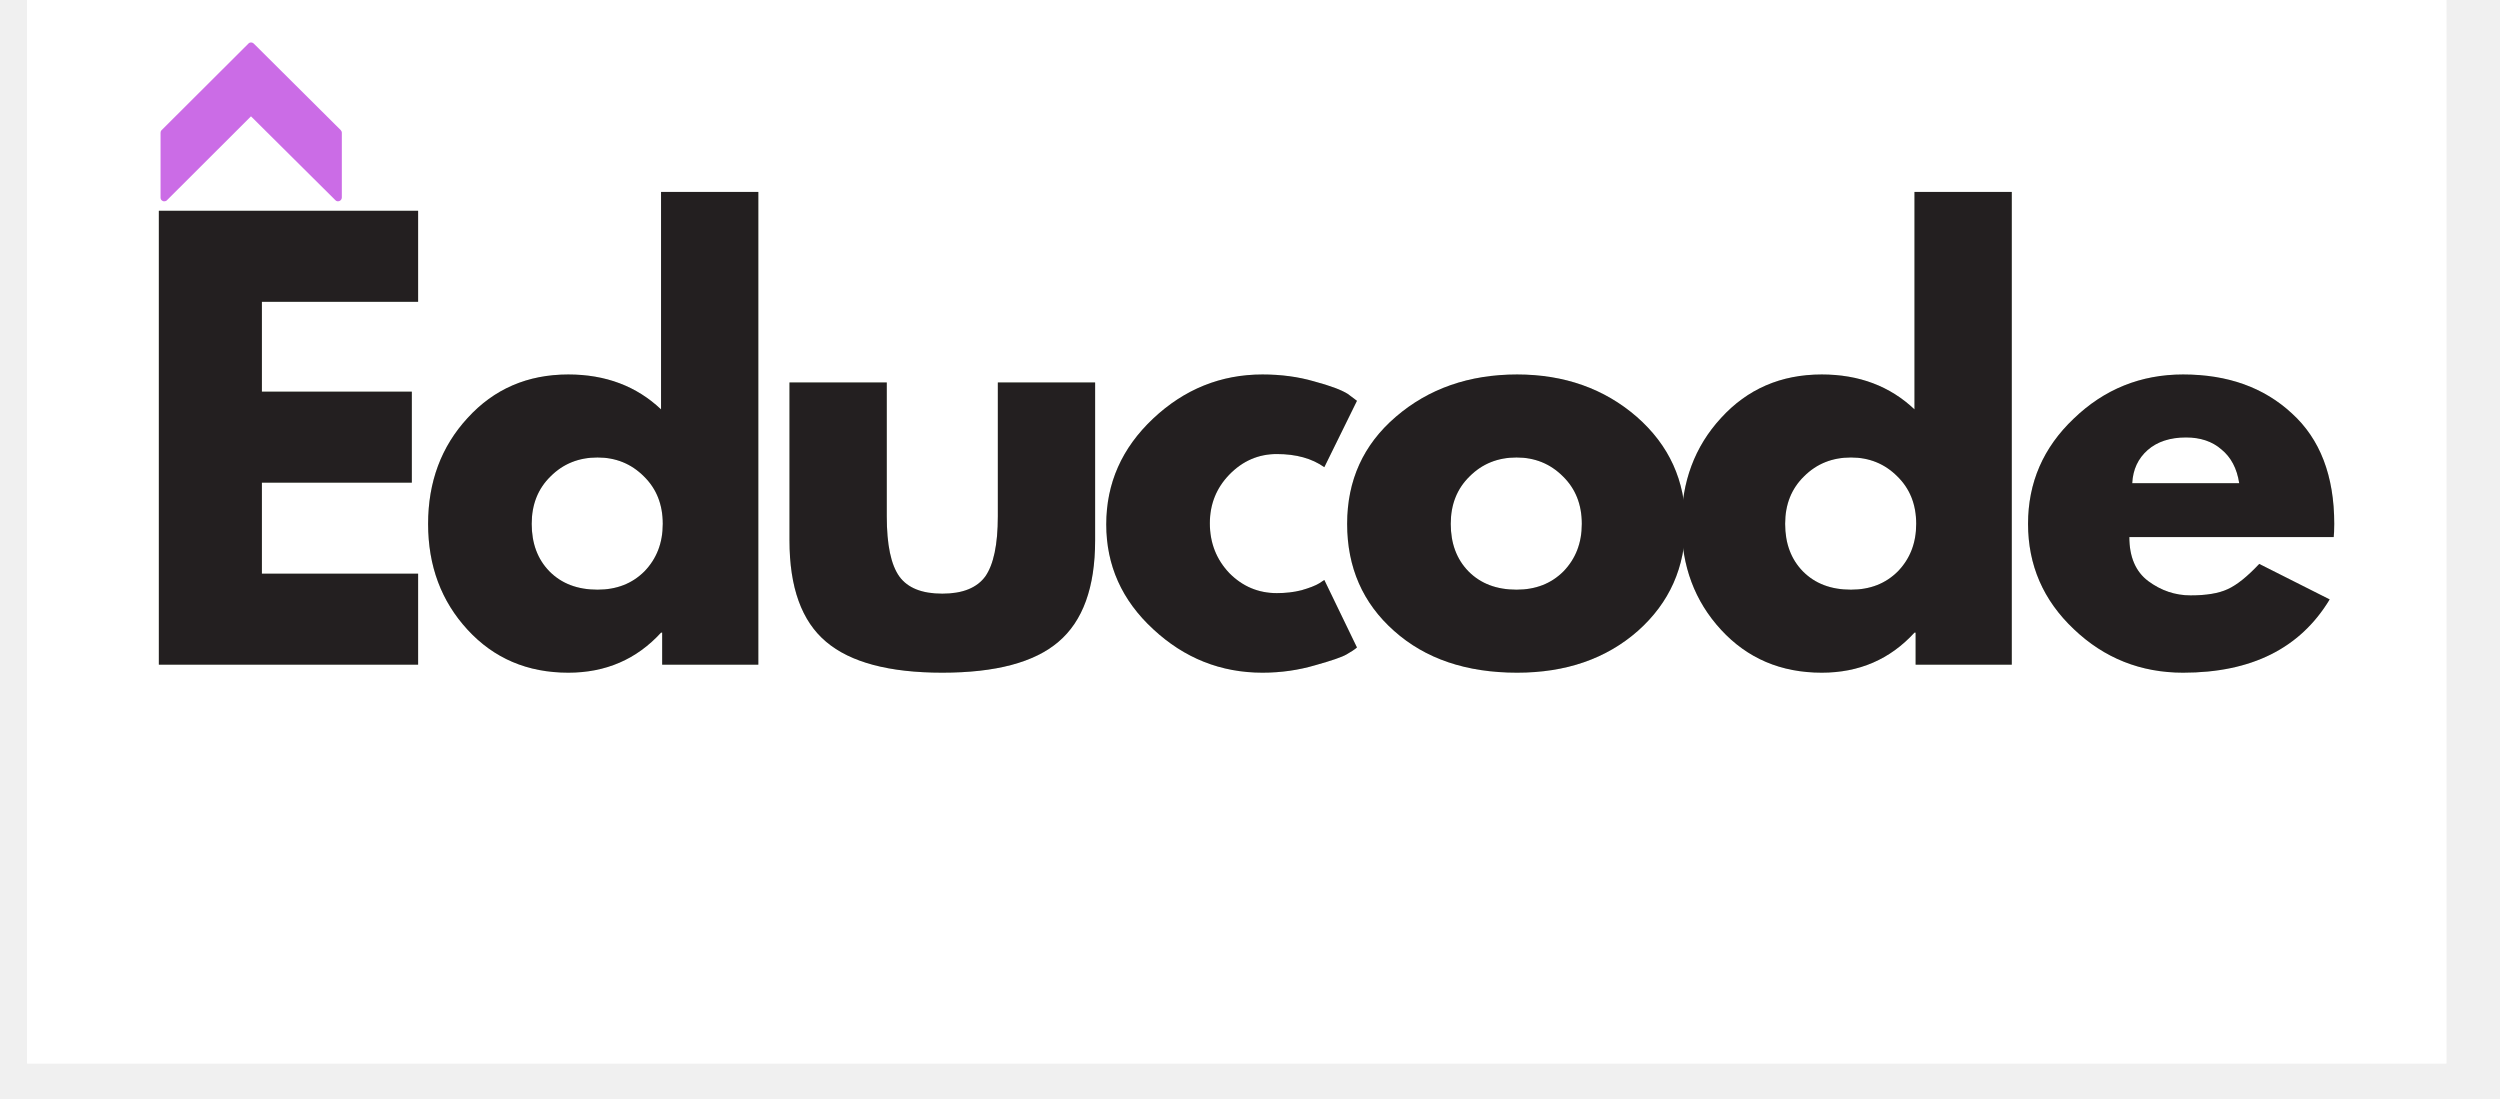
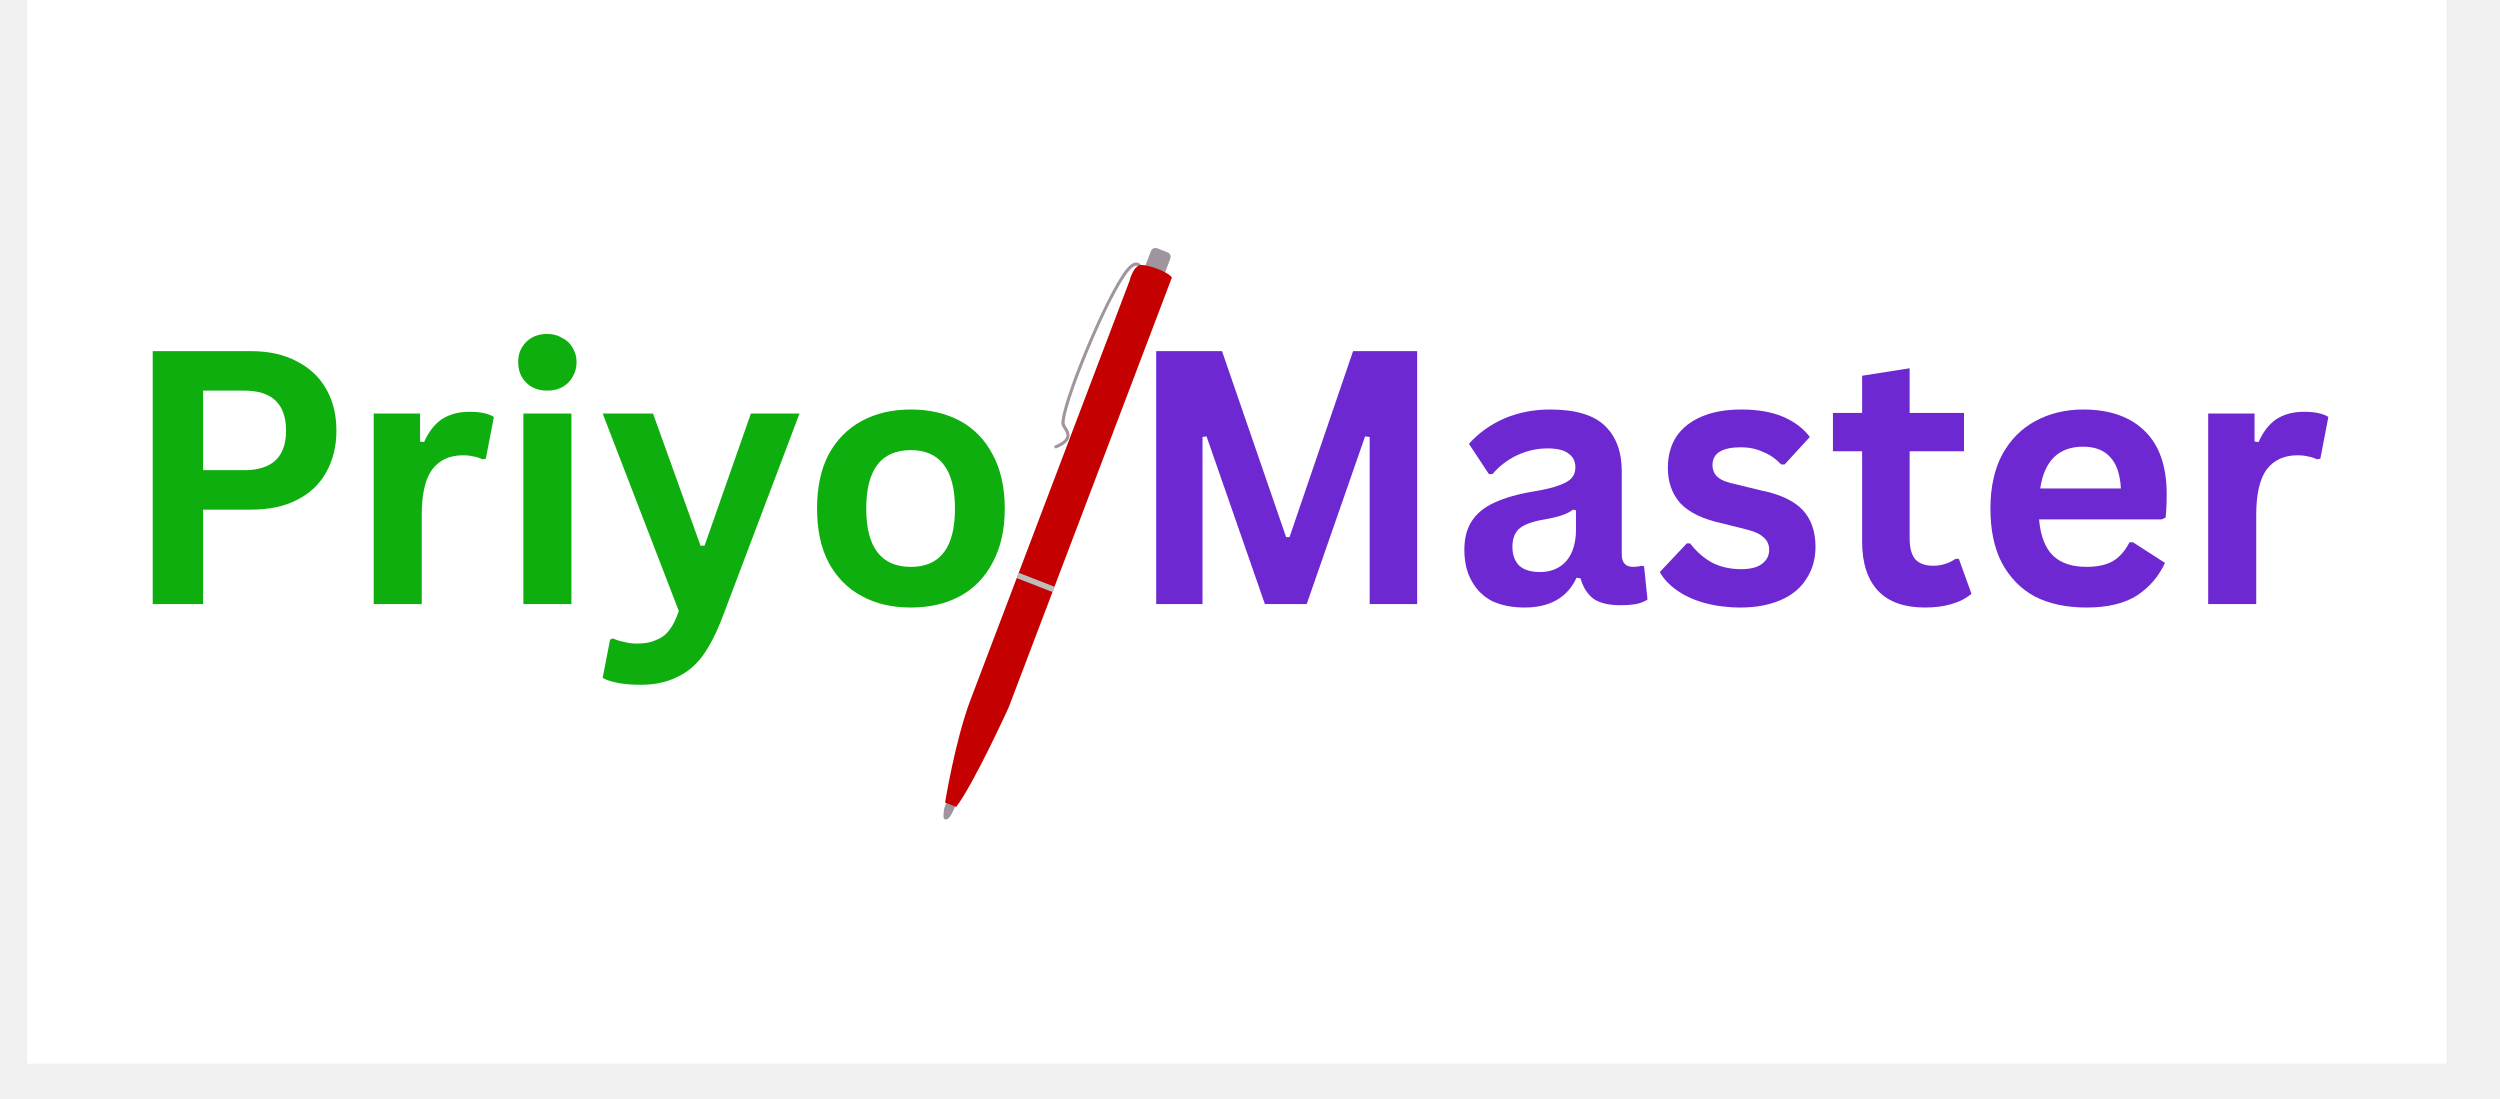
<svg xmlns="http://www.w3.org/2000/svg" width="91" zoomAndPan="magnify" viewBox="0 0 68.25 30" height="40" preserveAspectRatio="xMidYMid meet" version="1.2">
  <defs>
-     <clipPath id="2c86055a57">
+     <clipPath id="999330bd97">
      <path d="M 0.738 0 L 66.785 0 L 66.785 29.031 L 0.738 29.031 Z M 0.738 0 " />
    </clipPath>
-     <clipPath id="1cd25df339">
-       <path d="M 4.367 1.148 L 9.449 1.148 L 9.449 5.504 L 4.367 5.504 Z M 4.367 1.148 " />
+     <clipPath id="f60b4438dc">
+       <path d="M 31 6 L 32 6 L 32 8 L 31 8 Z M 31 6 " />
+     </clipPath>
+     <clipPath id="519e835d2c">
+       <path d="M 20.703 12.02 L 31.797 6.613 L 36.883 17.051 L 25.793 22.457 Z M 20.703 12.02 " />
+     </clipPath>
+     <clipPath id="c5be18990e">
+       <path d="M 20.703 12.02 L 31.797 6.613 L 36.883 17.051 L 25.793 22.457 Z M 20.703 12.02 " />
+     </clipPath>
+     <clipPath id="8b8a6df60e">
+       <path d="M 20.703 12.02 L 31.797 6.613 L 36.883 17.051 L 25.793 22.457 Z M 20.703 12.02 " />
+     </clipPath>
+     <clipPath id="c3381ee97f">
+       <path d="M 28 7 L 32 7 L 32 13 L 28 13 Z M 28 7 " />
+     </clipPath>
+     <clipPath id="df36de71f0">
+       <path d="M 20.703 12.02 L 31.797 6.613 L 36.883 17.051 L 25.793 22.457 Z M 20.703 12.02 " />
+     </clipPath>
+     <clipPath id="61a71a7f53">
+       <path d="M 20.703 12.02 L 31.797 6.613 L 36.883 17.051 L 25.793 22.457 Z M 20.703 12.02 " />
+     </clipPath>
+     <clipPath id="032024c02b">
+       <path d="M 20.703 12.02 L 31.797 6.613 L 36.883 17.051 L 25.793 22.457 Z M 20.703 12.02 " />
+     </clipPath>
+     <clipPath id="51a90ebdf5">
+       <path d="M 25 21 L 27 21 L 27 23 L 25 23 Z M 25 21 " />
+     </clipPath>
+     <clipPath id="48eeded2d3">
+       <path d="M 20.703 12.02 L 31.797 6.613 L 36.883 17.051 L 25.793 22.457 Z M 20.703 12.02 " />
+     </clipPath>
+     <clipPath id="fef5299964">
+       <path d="M 20.703 12.02 L 31.797 6.613 L 36.883 17.051 L 25.793 22.457 Z M 20.703 12.02 " />
+     </clipPath>
+     <clipPath id="3e34d15384">
+       <path d="M 20.703 12.02 L 31.797 6.613 L 36.883 17.051 L 25.793 22.457 Z M 20.703 12.02 " />
+     </clipPath>
+     <clipPath id="71359220ba">
+       <path d="M 25 7 L 32 7 L 32 23 L 25 23 Z M 25 7 " />
+     </clipPath>
+     <clipPath id="9f61a91d62">
+       <path d="M 20.703 12.02 L 31.797 6.613 L 36.883 17.051 L 25.793 22.457 Z M 20.703 12.02 " />
+     </clipPath>
+     <clipPath id="453b670973">
+       <path d="M 20.703 12.02 L 31.797 6.613 L 36.883 17.051 L 25.793 22.457 Z M 20.703 12.02 " />
+     </clipPath>
+     <clipPath id="211ec661c3">
+       <path d="M 20.703 12.02 L 31.797 6.613 L 36.883 17.051 L 25.793 22.457 Z M 20.703 12.02 " />
+     </clipPath>
+     <clipPath id="a584256a50">
+       <path d="M 27 15 L 29 15 L 29 17 L 27 17 Z M 27 15 " />
+     </clipPath>
+     <clipPath id="2343e56bdc">
+       <path d="M 20.703 12.02 L 31.797 6.613 L 36.883 17.051 L 25.793 22.457 Z M 20.703 12.02 " />
+     </clipPath>
+     <clipPath id="688c31aad5">
+       <path d="M 20.703 12.02 L 31.797 6.613 L 36.883 17.051 L 25.793 22.457 Z M 20.703 12.02 " />
+     </clipPath>
+     <clipPath id="774d86578b">
+       <path d="M 20.703 12.02 L 31.797 6.613 L 36.883 17.051 L 25.793 22.457 Z M 20.703 12.02 " />
    </clipPath>
  </defs>
-   <g id="e1023b60dc">
-     <g clip-rule="nonzero" clip-path="url(#2c86055a57)">
+   <g id="47cffa53ed">
+     <g clip-rule="nonzero" clip-path="url(#999330bd97)">
      <path style=" stroke:none;fill-rule:nonzero;fill:#ffffff;fill-opacity:1;" d="M 0.738 0 L 66.785 0 L 66.785 29.031 L 0.738 29.031 Z M 0.738 0 " />
      <path style=" stroke:none;fill-rule:nonzero;fill:#ffffff;fill-opacity:1;" d="M 0.738 0 L 66.785 0 L 66.785 29.031 L 0.738 29.031 Z M 0.738 0 " />
    </g>
-     <g clip-rule="nonzero" clip-path="url(#1cd25df339)">
-       <path style=" stroke:none;fill-rule:evenodd;fill:#cb6ce6;fill-opacity:1;" d="M 9.301 3.551 L 6.926 1.188 C 6.883 1.148 6.82 1.148 6.781 1.191 L 4.41 3.555 C 4.391 3.574 4.383 3.598 4.383 3.625 L 4.383 5.395 C 4.383 5.438 4.406 5.473 4.445 5.488 C 4.457 5.496 4.473 5.496 4.484 5.496 C 4.512 5.496 4.539 5.488 4.559 5.465 L 6.852 3.176 L 9.156 5.465 C 9.184 5.496 9.227 5.504 9.266 5.488 C 9.305 5.473 9.332 5.434 9.332 5.391 L 9.332 3.625 C 9.332 3.598 9.32 3.57 9.301 3.551 " />
-     </g>
-     <g style="fill:#81a969;fill-opacity:0.4;">
-       <g transform="translate(3.430516, 18.14516)">
-         <path style="stroke:none" d="M 7.984 -12.391 L 7.984 -9.906 L 3.719 -9.906 L 3.719 -7.453 L 7.812 -7.453 L 7.812 -4.969 L 3.719 -4.969 L 3.719 -2.484 L 7.984 -2.484 L 7.984 0 L 0.906 0 L 0.906 -12.391 Z M 7.984 -12.391 " />
+     <g clip-rule="nonzero" clip-path="url(#f60b4438dc)">
+       <g clip-rule="nonzero" clip-path="url(#519e835d2c)">
+         <g clip-rule="nonzero" clip-path="url(#c5be18990e)">
+           <g clip-rule="nonzero" clip-path="url(#8b8a6df60e)">
+             <path style=" stroke:none;fill-rule:nonzero;fill:#a0949e;fill-opacity:1;" d="M 31.949 7.062 L 31.797 7.465 L 31.266 7.262 L 31.418 6.859 C 31.445 6.785 31.523 6.754 31.598 6.781 L 31.867 6.887 C 31.941 6.91 31.977 6.992 31.949 7.062 Z M 31.949 7.062 " />
+           </g>
+         </g>
      </g>
    </g>
-     <g style="fill:#81a969;fill-opacity:0.4;">
-       <g transform="translate(11.34336, 18.14516)">
-         <path style="stroke:none" d="M 1.422 -0.953 C 0.703 -1.734 0.344 -2.695 0.344 -3.844 C 0.344 -4.988 0.703 -5.953 1.422 -6.734 C 2.141 -7.523 3.055 -7.922 4.172 -7.922 C 5.191 -7.922 6.035 -7.602 6.703 -6.969 L 6.703 -12.906 L 9.359 -12.906 L 9.359 0 L 6.734 0 L 6.734 -0.875 L 6.703 -0.875 C 6.035 -0.145 5.191 0.219 4.172 0.219 C 3.055 0.219 2.141 -0.172 1.422 -0.953 Z M 3.688 -5.141 C 3.344 -4.805 3.172 -4.375 3.172 -3.844 C 3.172 -3.312 3.332 -2.879 3.656 -2.547 C 3.988 -2.211 4.426 -2.047 4.969 -2.047 C 5.488 -2.047 5.914 -2.211 6.25 -2.547 C 6.582 -2.891 6.75 -3.32 6.75 -3.844 C 6.75 -4.375 6.578 -4.805 6.234 -5.141 C 5.891 -5.484 5.469 -5.656 4.969 -5.656 C 4.457 -5.656 4.031 -5.484 3.688 -5.141 Z M 3.688 -5.141 " />
+     <g clip-rule="nonzero" clip-path="url(#c3381ee97f)">
+       <g clip-rule="nonzero" clip-path="url(#df36de71f0)">
+         <g clip-rule="nonzero" clip-path="url(#61a71a7f53)">
+           <g clip-rule="nonzero" clip-path="url(#032024c02b)">
+             <path style=" stroke:none;fill-rule:nonzero;fill:#a0949e;fill-opacity:1;" d="M 31.168 7.293 C 31.164 7.305 31.156 7.312 31.148 7.316 C 31.125 7.328 31.102 7.316 31.094 7.297 C 31.09 7.297 31.07 7.258 31.031 7.254 C 30.977 7.246 30.898 7.301 30.816 7.398 C 30.562 7.703 30.121 8.57 29.695 9.609 C 29.281 10.609 29.023 11.422 29.07 11.586 C 29.07 11.598 29.09 11.621 29.102 11.645 C 29.156 11.727 29.242 11.863 29.172 11.992 C 29.086 12.152 28.848 12.234 28.836 12.238 C 28.816 12.246 28.793 12.234 28.785 12.211 C 28.773 12.191 28.785 12.168 28.809 12.16 C 28.809 12.156 29.027 12.082 29.098 11.953 C 29.145 11.867 29.078 11.766 29.031 11.691 C 29.012 11.656 28.992 11.633 28.984 11.609 C 28.926 11.379 29.289 10.371 29.617 9.578 C 29.945 8.781 30.441 7.719 30.75 7.344 C 30.855 7.215 30.953 7.156 31.039 7.168 C 31.125 7.18 31.164 7.254 31.164 7.258 C 31.172 7.273 31.172 7.285 31.168 7.293 Z M 31.168 7.293 " />
+           </g>
+         </g>
      </g>
    </g>
-     <g style="fill:#81a969;fill-opacity:0.4;">
-       <g transform="translate(20.80278, 18.14516)">
-         <path style="stroke:none" d="M 3.406 -7.703 L 3.406 -4.047 C 3.406 -3.273 3.52 -2.727 3.75 -2.406 C 3.977 -2.094 4.367 -1.938 4.922 -1.938 C 5.473 -1.938 5.863 -2.094 6.094 -2.406 C 6.32 -2.727 6.438 -3.273 6.438 -4.047 L 6.438 -7.703 L 9.094 -7.703 L 9.094 -3.391 C 9.094 -2.109 8.758 -1.188 8.094 -0.625 C 7.438 -0.062 6.379 0.219 4.922 0.219 C 3.473 0.219 2.414 -0.062 1.75 -0.625 C 1.082 -1.188 0.75 -2.109 0.75 -3.391 L 0.75 -7.703 Z M 3.406 -7.703 " />
+     <g clip-rule="nonzero" clip-path="url(#51a90ebdf5)">
+       <g clip-rule="nonzero" clip-path="url(#48eeded2d3)">
+         <g clip-rule="nonzero" clip-path="url(#fef5299964)">
+           <g clip-rule="nonzero" clip-path="url(#3e34d15384)">
+             <path style=" stroke:none;fill-rule:nonzero;fill:#a0949e;fill-opacity:1;" d="M 25.844 21.895 L 25.789 22.031 C 25.785 22.043 25.781 22.059 25.777 22.07 C 25.766 22.141 25.734 22.344 25.785 22.363 C 25.844 22.387 25.93 22.387 26.086 21.988 C 26.242 21.59 25.844 21.895 25.844 21.895 Z M 25.844 21.895 " />
+           </g>
+         </g>
      </g>
    </g>
-     <g style="fill:#81a969;fill-opacity:0.4;">
-       <g transform="translate(29.85679, 18.14516)">
-         <path style="stroke:none" d="M 5 -5.75 C 4.5 -5.75 4.066 -5.562 3.703 -5.188 C 3.348 -4.82 3.172 -4.379 3.172 -3.859 C 3.172 -3.328 3.348 -2.875 3.703 -2.5 C 4.066 -2.133 4.5 -1.953 5 -1.953 C 5.238 -1.953 5.461 -1.977 5.672 -2.031 C 5.891 -2.094 6.051 -2.156 6.156 -2.219 L 6.297 -2.312 L 7.188 -0.469 C 7.125 -0.414 7.031 -0.352 6.906 -0.281 C 6.781 -0.207 6.492 -0.109 6.047 0.016 C 5.598 0.148 5.117 0.219 4.609 0.219 C 3.473 0.219 2.477 -0.176 1.625 -0.969 C 0.77 -1.758 0.344 -2.711 0.344 -3.828 C 0.344 -4.953 0.77 -5.914 1.625 -6.719 C 2.477 -7.52 3.473 -7.922 4.609 -7.922 C 5.117 -7.922 5.586 -7.859 6.016 -7.734 C 6.453 -7.617 6.758 -7.504 6.938 -7.391 L 7.188 -7.203 L 6.297 -5.391 C 5.961 -5.629 5.531 -5.75 5 -5.75 Z M 5 -5.75 " />
+     <g clip-rule="nonzero" clip-path="url(#71359220ba)">
+       <g clip-rule="nonzero" clip-path="url(#9f61a91d62)">
+         <g clip-rule="nonzero" clip-path="url(#453b670973)">
+           <g clip-rule="nonzero" clip-path="url(#211ec661c3)">
+             <path style=" stroke:none;fill-rule:nonzero;fill:#c50001;fill-opacity:1;" d="M 30.836 7.668 C 30.836 7.668 30.941 7.203 31.191 7.234 C 31.445 7.258 31.914 7.441 31.992 7.578 L 27.535 19.316 C 27.535 19.316 26.582 21.406 26.105 22.027 L 25.801 21.91 C 25.801 21.91 26.074 20.215 26.496 19.102 Z M 30.836 7.668 " />
+           </g>
+         </g>
      </g>
    </g>
-     <g style="fill:#81a969;fill-opacity:0.4;">
-       <g transform="translate(36.43329, 18.14516)">
-         <path style="stroke:none" d="M 1.625 -0.922 C 0.77 -1.68 0.344 -2.656 0.344 -3.844 C 0.344 -5.031 0.785 -6.004 1.672 -6.766 C 2.566 -7.535 3.672 -7.922 4.984 -7.922 C 6.273 -7.922 7.363 -7.535 8.25 -6.766 C 9.133 -5.992 9.578 -5.02 9.578 -3.844 C 9.578 -2.664 9.145 -1.691 8.281 -0.922 C 7.414 -0.16 6.316 0.219 4.984 0.219 C 3.598 0.219 2.477 -0.16 1.625 -0.922 Z M 3.688 -5.141 C 3.344 -4.805 3.172 -4.375 3.172 -3.844 C 3.172 -3.312 3.332 -2.879 3.656 -2.547 C 3.988 -2.211 4.426 -2.047 4.969 -2.047 C 5.488 -2.047 5.914 -2.211 6.25 -2.547 C 6.582 -2.891 6.75 -3.32 6.75 -3.844 C 6.75 -4.375 6.578 -4.805 6.234 -5.141 C 5.891 -5.484 5.469 -5.656 4.969 -5.656 C 4.457 -5.656 4.031 -5.484 3.688 -5.141 Z M 3.688 -5.141 " />
+     <g clip-rule="nonzero" clip-path="url(#a584256a50)">
+       <g clip-rule="nonzero" clip-path="url(#2343e56bdc)">
+         <g clip-rule="nonzero" clip-path="url(#688c31aad5)">
+           <g clip-rule="nonzero" clip-path="url(#774d86578b)">
+             <path style=" stroke:none;fill-rule:nonzero;fill:#bdbdbc;fill-opacity:1;" d="M 27.754 15.781 L 27.809 15.637 L 28.793 16.02 L 28.738 16.164 Z M 27.754 15.781 " />
+           </g>
+         </g>
      </g>
    </g>
-     <g style="fill:#81a969;fill-opacity:0.4;">
-       <g transform="translate(45.56236, 18.14516)">
-         <path style="stroke:none" d="M 1.422 -0.953 C 0.703 -1.734 0.344 -2.695 0.344 -3.844 C 0.344 -4.988 0.703 -5.953 1.422 -6.734 C 2.141 -7.523 3.055 -7.922 4.172 -7.922 C 5.191 -7.922 6.035 -7.602 6.703 -6.969 L 6.703 -12.906 L 9.359 -12.906 L 9.359 0 L 6.734 0 L 6.734 -0.875 L 6.703 -0.875 C 6.035 -0.145 5.191 0.219 4.172 0.219 C 3.055 0.219 2.141 -0.172 1.422 -0.953 Z M 3.688 -5.141 C 3.344 -4.805 3.172 -4.375 3.172 -3.844 C 3.172 -3.312 3.332 -2.879 3.656 -2.547 C 3.988 -2.211 4.426 -2.047 4.969 -2.047 C 5.488 -2.047 5.914 -2.211 6.25 -2.547 C 6.582 -2.891 6.75 -3.32 6.75 -3.844 C 6.75 -4.375 6.578 -4.805 6.234 -5.141 C 5.891 -5.484 5.469 -5.656 4.969 -5.656 C 4.457 -5.656 4.031 -5.484 3.688 -5.141 Z M 3.688 -5.141 " />
+     <g style="fill:#0fae0f;fill-opacity:1;">
+       <g transform="translate(3.278225, 16.49152)">
+         <path style="stroke:none" d="M 3.562 -6.906 C 4.062 -6.906 4.484 -6.812 4.828 -6.625 C 5.18 -6.445 5.445 -6.195 5.625 -5.875 C 5.812 -5.551 5.906 -5.172 5.906 -4.734 C 5.906 -4.305 5.812 -3.926 5.625 -3.594 C 5.445 -3.27 5.18 -3.02 4.828 -2.844 C 4.484 -2.664 4.062 -2.578 3.562 -2.578 L 2.266 -2.578 L 2.266 0 L 0.891 0 L 0.891 -6.906 Z M 3.391 -3.656 C 4.148 -3.656 4.531 -4.016 4.531 -4.734 C 4.531 -5.461 4.148 -5.828 3.391 -5.828 L 2.266 -5.828 L 2.266 -3.656 Z M 3.391 -3.656 " />
      </g>
    </g>
-     <g style="fill:#81a969;fill-opacity:0.4;">
-       <g transform="translate(55.02178, 18.14516)">
-         <path style="stroke:none" d="M 8.688 -3.484 L 3.109 -3.484 C 3.109 -2.941 3.281 -2.539 3.625 -2.281 C 3.977 -2.02 4.363 -1.891 4.781 -1.891 C 5.207 -1.891 5.547 -1.945 5.797 -2.062 C 6.047 -2.176 6.332 -2.406 6.656 -2.75 L 8.578 -1.781 C 7.773 -0.445 6.441 0.219 4.578 0.219 C 3.422 0.219 2.426 -0.176 1.594 -0.969 C 0.758 -1.758 0.344 -2.719 0.344 -3.844 C 0.344 -4.969 0.758 -5.926 1.594 -6.719 C 2.426 -7.52 3.422 -7.922 4.578 -7.922 C 5.797 -7.922 6.785 -7.566 7.547 -6.859 C 8.316 -6.16 8.703 -5.156 8.703 -3.844 C 8.703 -3.664 8.695 -3.547 8.688 -3.484 Z M 3.188 -4.953 L 6.109 -4.953 C 6.047 -5.359 5.883 -5.664 5.625 -5.875 C 5.375 -6.094 5.051 -6.203 4.656 -6.203 C 4.219 -6.203 3.867 -6.086 3.609 -5.859 C 3.348 -5.629 3.207 -5.328 3.188 -4.953 Z M 3.188 -4.953 " />
+     <g style="fill:#0fae0f;fill-opacity:1;">
+       <g transform="translate(9.451766, 16.49152)">
+         <path style="stroke:none" d="M 0.75 0 L 0.75 -5.203 L 2.016 -5.203 L 2.016 -4.438 L 2.125 -4.422 C 2.25 -4.703 2.41 -4.91 2.609 -5.047 C 2.816 -5.18 3.066 -5.25 3.359 -5.25 C 3.66 -5.25 3.883 -5.203 4.031 -5.109 L 3.812 -3.969 L 3.719 -3.953 C 3.633 -3.992 3.551 -4.02 3.469 -4.031 C 3.395 -4.051 3.301 -4.062 3.188 -4.062 C 2.82 -4.062 2.539 -3.93 2.344 -3.672 C 2.156 -3.41 2.062 -3 2.062 -2.438 L 2.062 0 Z M 0.75 0 " />
      </g>
    </g>
-     <g style="fill:#231f20;fill-opacity:1;">
-       <g transform="translate(3.430516, 18.14516)">
-         <path style="stroke:none" d="M 7.984 -12.391 L 7.984 -9.906 L 3.719 -9.906 L 3.719 -7.453 L 7.812 -7.453 L 7.812 -4.969 L 3.719 -4.969 L 3.719 -2.484 L 7.984 -2.484 L 7.984 0 L 0.906 0 L 0.906 -12.391 Z M 7.984 -12.391 " />
+     <g style="fill:#0fae0f;fill-opacity:1;">
+       <g transform="translate(13.53756, 16.49152)">
+         <path style="stroke:none" d="M 1.406 -5.828 C 1.164 -5.828 0.973 -5.898 0.828 -6.047 C 0.68 -6.191 0.609 -6.379 0.609 -6.609 C 0.609 -6.828 0.68 -7.008 0.828 -7.156 C 0.973 -7.301 1.164 -7.375 1.406 -7.375 C 1.562 -7.375 1.695 -7.336 1.812 -7.266 C 1.938 -7.203 2.031 -7.113 2.094 -7 C 2.164 -6.883 2.203 -6.754 2.203 -6.609 C 2.203 -6.453 2.164 -6.316 2.094 -6.203 C 2.031 -6.086 1.938 -5.992 1.812 -5.922 C 1.695 -5.859 1.562 -5.828 1.406 -5.828 Z M 0.75 0 L 0.75 -5.203 L 2.062 -5.203 L 2.062 0 Z M 0.75 0 " />
      </g>
    </g>
-     <g style="fill:#231f20;fill-opacity:1;">
-       <g transform="translate(11.34336, 18.14516)">
-         <path style="stroke:none" d="M 1.422 -0.953 C 0.703 -1.734 0.344 -2.695 0.344 -3.844 C 0.344 -4.988 0.703 -5.953 1.422 -6.734 C 2.141 -7.523 3.055 -7.922 4.172 -7.922 C 5.191 -7.922 6.035 -7.602 6.703 -6.969 L 6.703 -12.906 L 9.359 -12.906 L 9.359 0 L 6.734 0 L 6.734 -0.875 L 6.703 -0.875 C 6.035 -0.145 5.191 0.219 4.172 0.219 C 3.055 0.219 2.141 -0.172 1.422 -0.953 Z M 3.688 -5.141 C 3.344 -4.805 3.172 -4.375 3.172 -3.844 C 3.172 -3.312 3.332 -2.879 3.656 -2.547 C 3.988 -2.211 4.426 -2.047 4.969 -2.047 C 5.488 -2.047 5.914 -2.211 6.25 -2.547 C 6.582 -2.891 6.75 -3.32 6.75 -3.844 C 6.75 -4.375 6.578 -4.805 6.234 -5.141 C 5.891 -5.484 5.469 -5.656 4.969 -5.656 C 4.457 -5.656 4.031 -5.484 3.688 -5.141 Z M 3.688 -5.141 " />
+     <g style="fill:#0fae0f;fill-opacity:1;">
+       <g transform="translate(16.34329, 16.49152)">
+         <path style="stroke:none" d="M 1.156 2.203 C 0.926 2.203 0.723 2.188 0.547 2.156 C 0.367 2.125 0.223 2.078 0.109 2.016 L 0.312 0.969 L 0.391 0.938 C 0.473 0.977 0.57 1.008 0.688 1.031 C 0.801 1.062 0.922 1.078 1.047 1.078 C 1.254 1.078 1.426 1.047 1.562 0.984 C 1.707 0.93 1.828 0.844 1.922 0.719 C 2.023 0.594 2.113 0.414 2.188 0.188 L 0.109 -5.203 L 1.484 -5.203 L 2.781 -1.594 L 2.891 -1.594 L 4.156 -5.203 L 5.484 -5.203 L 3.391 0.328 C 3.223 0.773 3.039 1.133 2.844 1.406 C 2.645 1.676 2.406 1.875 2.125 2 C 1.852 2.133 1.531 2.203 1.156 2.203 Z M 1.156 2.203 " />
      </g>
    </g>
-     <g style="fill:#231f20;fill-opacity:1;">
-       <g transform="translate(20.80278, 18.14516)">
-         <path style="stroke:none" d="M 3.406 -7.703 L 3.406 -4.047 C 3.406 -3.273 3.52 -2.727 3.75 -2.406 C 3.977 -2.094 4.367 -1.938 4.922 -1.938 C 5.473 -1.938 5.863 -2.094 6.094 -2.406 C 6.32 -2.727 6.438 -3.273 6.438 -4.047 L 6.438 -7.703 L 9.094 -7.703 L 9.094 -3.391 C 9.094 -2.109 8.758 -1.188 8.094 -0.625 C 7.438 -0.062 6.379 0.219 4.922 0.219 C 3.473 0.219 2.414 -0.062 1.75 -0.625 C 1.082 -1.188 0.75 -2.109 0.75 -3.391 L 0.75 -7.703 Z M 3.406 -7.703 " />
+     <g style="fill:#0fae0f;fill-opacity:1;">
+       <g transform="translate(21.83666, 16.49152)">
+         <path style="stroke:none" d="M 3.031 0.094 C 2.52 0.094 2.07 -0.008 1.688 -0.219 C 1.301 -0.426 1 -0.734 0.781 -1.141 C 0.57 -1.547 0.469 -2.035 0.469 -2.609 C 0.469 -3.18 0.57 -3.672 0.781 -4.078 C 1 -4.484 1.301 -4.789 1.688 -5 C 2.07 -5.207 2.52 -5.312 3.031 -5.312 C 3.539 -5.312 3.988 -5.207 4.375 -5 C 4.758 -4.789 5.055 -4.484 5.266 -4.078 C 5.484 -3.672 5.594 -3.18 5.594 -2.609 C 5.594 -2.035 5.484 -1.547 5.266 -1.141 C 5.055 -0.734 4.758 -0.426 4.375 -0.219 C 3.988 -0.008 3.539 0.094 3.031 0.094 Z M 3.031 -1.016 C 3.832 -1.016 4.234 -1.547 4.234 -2.609 C 4.234 -3.148 4.129 -3.551 3.922 -3.812 C 3.723 -4.07 3.426 -4.203 3.031 -4.203 C 2.219 -4.203 1.812 -3.672 1.812 -2.609 C 1.812 -1.547 2.219 -1.016 3.031 -1.016 Z M 3.031 -1.016 " />
      </g>
    </g>
-     <g style="fill:#231f20;fill-opacity:1;">
-       <g transform="translate(29.85679, 18.14516)">
-         <path style="stroke:none" d="M 5 -5.75 C 4.5 -5.75 4.066 -5.562 3.703 -5.188 C 3.348 -4.82 3.172 -4.379 3.172 -3.859 C 3.172 -3.328 3.348 -2.875 3.703 -2.5 C 4.066 -2.133 4.5 -1.953 5 -1.953 C 5.238 -1.953 5.461 -1.977 5.672 -2.031 C 5.891 -2.094 6.051 -2.156 6.156 -2.219 L 6.297 -2.312 L 7.188 -0.469 C 7.125 -0.414 7.031 -0.352 6.906 -0.281 C 6.781 -0.207 6.492 -0.109 6.047 0.016 C 5.598 0.148 5.117 0.219 4.609 0.219 C 3.473 0.219 2.477 -0.176 1.625 -0.969 C 0.77 -1.758 0.344 -2.711 0.344 -3.828 C 0.344 -4.953 0.77 -5.914 1.625 -6.719 C 2.477 -7.52 3.473 -7.922 4.609 -7.922 C 5.117 -7.922 5.586 -7.859 6.016 -7.734 C 6.453 -7.617 6.758 -7.504 6.938 -7.391 L 7.188 -7.203 L 6.297 -5.391 C 5.961 -5.629 5.531 -5.75 5 -5.75 Z M 5 -5.75 " />
+     <g style="fill:#0fae0f;fill-opacity:1;">
+       <g transform="translate(27.89894, 16.49152)">
+         <path style="stroke:none" d="" />
      </g>
    </g>
-     <g style="fill:#231f20;fill-opacity:1;">
-       <g transform="translate(36.43329, 18.14516)">
-         <path style="stroke:none" d="M 1.625 -0.922 C 0.77 -1.68 0.344 -2.656 0.344 -3.844 C 0.344 -5.031 0.785 -6.004 1.672 -6.766 C 2.566 -7.535 3.672 -7.922 4.984 -7.922 C 6.273 -7.922 7.363 -7.535 8.25 -6.766 C 9.133 -5.992 9.578 -5.02 9.578 -3.844 C 9.578 -2.664 9.145 -1.691 8.281 -0.922 C 7.414 -0.16 6.316 0.219 4.984 0.219 C 3.598 0.219 2.477 -0.16 1.625 -0.922 Z M 3.688 -5.141 C 3.344 -4.805 3.172 -4.375 3.172 -3.844 C 3.172 -3.312 3.332 -2.879 3.656 -2.547 C 3.988 -2.211 4.426 -2.047 4.969 -2.047 C 5.488 -2.047 5.914 -2.211 6.25 -2.547 C 6.582 -2.891 6.75 -3.32 6.75 -3.844 C 6.75 -4.375 6.578 -4.805 6.234 -5.141 C 5.891 -5.484 5.469 -5.656 4.969 -5.656 C 4.457 -5.656 4.031 -5.484 3.688 -5.141 Z M 3.688 -5.141 " />
+     <g style="fill:#0fae0f;fill-opacity:1;">
+       <g transform="translate(30.18038, 16.49152)">
+         <path style="stroke:none" d="" />
      </g>
    </g>
-     <g style="fill:#231f20;fill-opacity:1;">
-       <g transform="translate(45.56236, 18.14516)">
-         <path style="stroke:none" d="M 1.422 -0.953 C 0.703 -1.734 0.344 -2.695 0.344 -3.844 C 0.344 -4.988 0.703 -5.953 1.422 -6.734 C 2.141 -7.523 3.055 -7.922 4.172 -7.922 C 5.191 -7.922 6.035 -7.602 6.703 -6.969 L 6.703 -12.906 L 9.359 -12.906 L 9.359 0 L 6.734 0 L 6.734 -0.875 L 6.703 -0.875 C 6.035 -0.145 5.191 0.219 4.172 0.219 C 3.055 0.219 2.141 -0.172 1.422 -0.953 Z M 3.688 -5.141 C 3.344 -4.805 3.172 -4.375 3.172 -3.844 C 3.172 -3.312 3.332 -2.879 3.656 -2.547 C 3.988 -2.211 4.426 -2.047 4.969 -2.047 C 5.488 -2.047 5.914 -2.211 6.25 -2.547 C 6.582 -2.891 6.75 -3.32 6.75 -3.844 C 6.75 -4.375 6.578 -4.805 6.234 -5.141 C 5.891 -5.484 5.469 -5.656 4.969 -5.656 C 4.457 -5.656 4.031 -5.484 3.688 -5.141 Z M 3.688 -5.141 " />
+     <g style="fill:#6d28d1;fill-opacity:1;">
+       <g transform="translate(30.67288, 16.49152)">
+         <path style="stroke:none" d="M 2.156 0 L 0.891 0 L 0.891 -6.906 L 2.688 -6.906 L 4.438 -1.828 L 4.531 -1.828 L 6.266 -6.906 L 8.016 -6.906 L 8.016 0 L 6.719 0 L 6.719 -4.562 L 6.594 -4.578 L 5 0 L 3.859 0 L 2.266 -4.578 L 2.156 -4.562 Z M 2.156 0 " />
      </g>
    </g>
-     <g style="fill:#231f20;fill-opacity:1;">
-       <g transform="translate(55.02178, 18.14516)">
-         <path style="stroke:none" d="M 8.688 -3.484 L 3.109 -3.484 C 3.109 -2.941 3.281 -2.539 3.625 -2.281 C 3.977 -2.02 4.363 -1.891 4.781 -1.891 C 5.207 -1.891 5.547 -1.945 5.797 -2.062 C 6.047 -2.176 6.332 -2.406 6.656 -2.75 L 8.578 -1.781 C 7.773 -0.445 6.441 0.219 4.578 0.219 C 3.422 0.219 2.426 -0.176 1.594 -0.969 C 0.758 -1.758 0.344 -2.719 0.344 -3.844 C 0.344 -4.969 0.758 -5.926 1.594 -6.719 C 2.426 -7.52 3.422 -7.922 4.578 -7.922 C 5.797 -7.922 6.785 -7.566 7.547 -6.859 C 8.316 -6.16 8.703 -5.156 8.703 -3.844 C 8.703 -3.664 8.695 -3.547 8.688 -3.484 Z M 3.188 -4.953 L 6.109 -4.953 C 6.047 -5.359 5.883 -5.664 5.625 -5.875 C 5.375 -6.094 5.051 -6.203 4.656 -6.203 C 4.219 -6.203 3.867 -6.086 3.609 -5.859 C 3.348 -5.629 3.207 -5.328 3.188 -4.953 Z M 3.188 -4.953 " />
+     <g style="fill:#6d28d1;fill-opacity:1;">
+       <g transform="translate(39.58605, 16.49152)">
+         <path style="stroke:none" d="M 2.031 0.094 C 1.695 0.094 1.406 0.035 1.156 -0.078 C 0.914 -0.203 0.727 -0.383 0.594 -0.625 C 0.457 -0.863 0.391 -1.148 0.391 -1.484 C 0.391 -1.797 0.457 -2.055 0.594 -2.266 C 0.727 -2.473 0.93 -2.641 1.203 -2.766 C 1.484 -2.898 1.848 -3.004 2.297 -3.078 C 2.609 -3.129 2.844 -3.188 3 -3.25 C 3.164 -3.312 3.273 -3.379 3.328 -3.453 C 3.391 -3.523 3.422 -3.617 3.422 -3.734 C 3.422 -3.898 3.359 -4.023 3.234 -4.109 C 3.117 -4.203 2.926 -4.25 2.656 -4.25 C 2.375 -4.25 2.098 -4.188 1.828 -4.062 C 1.566 -3.938 1.344 -3.766 1.156 -3.547 L 1.062 -3.547 L 0.516 -4.375 C 0.773 -4.664 1.094 -4.895 1.469 -5.062 C 1.852 -5.227 2.273 -5.312 2.734 -5.312 C 3.422 -5.312 3.914 -5.164 4.219 -4.875 C 4.531 -4.582 4.688 -4.164 4.688 -3.625 L 4.688 -1.359 C 4.688 -1.129 4.789 -1.016 5 -1.016 C 5.07 -1.016 5.148 -1.023 5.234 -1.047 L 5.297 -1.031 L 5.391 -0.125 C 5.316 -0.07 5.211 -0.031 5.078 0 C 4.953 0.02 4.812 0.031 4.656 0.031 C 4.344 0.031 4.098 -0.023 3.922 -0.141 C 3.754 -0.266 3.633 -0.453 3.562 -0.703 L 3.453 -0.719 C 3.203 -0.176 2.727 0.094 2.031 0.094 Z M 2.453 -0.875 C 2.754 -0.875 2.992 -0.973 3.172 -1.172 C 3.348 -1.379 3.438 -1.664 3.438 -2.031 L 3.438 -2.562 L 3.359 -2.578 C 3.273 -2.516 3.172 -2.461 3.047 -2.422 C 2.922 -2.379 2.738 -2.336 2.5 -2.297 C 2.207 -2.242 2 -2.16 1.875 -2.047 C 1.758 -1.93 1.703 -1.77 1.703 -1.562 C 1.703 -1.344 1.766 -1.172 1.891 -1.047 C 2.023 -0.93 2.211 -0.875 2.453 -0.875 Z M 2.453 -0.875 " />
+       </g>
+     </g>
+     <g style="fill:#6d28d1;fill-opacity:1;">
+       <g transform="translate(45.07944, 16.49152)">
+         <path style="stroke:none" d="M 2.438 0.094 C 2.082 0.094 1.754 0.051 1.453 -0.031 C 1.16 -0.113 0.91 -0.227 0.703 -0.375 C 0.492 -0.52 0.336 -0.688 0.234 -0.875 L 0.969 -1.656 L 1.062 -1.656 C 1.238 -1.426 1.441 -1.25 1.672 -1.125 C 1.91 -1.008 2.172 -0.953 2.453 -0.953 C 2.703 -0.953 2.891 -1 3.016 -1.094 C 3.148 -1.188 3.219 -1.316 3.219 -1.484 C 3.219 -1.617 3.172 -1.727 3.078 -1.812 C 2.984 -1.906 2.832 -1.977 2.625 -2.031 L 1.938 -2.203 C 1.414 -2.316 1.035 -2.5 0.797 -2.75 C 0.566 -3.008 0.453 -3.332 0.453 -3.719 C 0.453 -4.051 0.531 -4.336 0.688 -4.578 C 0.852 -4.816 1.086 -5 1.391 -5.125 C 1.691 -5.25 2.047 -5.312 2.453 -5.312 C 2.922 -5.312 3.305 -5.242 3.609 -5.109 C 3.922 -4.973 4.16 -4.789 4.328 -4.562 L 3.641 -3.812 L 3.547 -3.812 C 3.398 -3.969 3.234 -4.082 3.047 -4.156 C 2.867 -4.238 2.672 -4.281 2.453 -4.281 C 1.93 -4.281 1.672 -4.117 1.672 -3.797 C 1.672 -3.66 1.719 -3.551 1.812 -3.469 C 1.906 -3.383 2.078 -3.316 2.328 -3.266 L 2.969 -3.109 C 3.5 -3.004 3.883 -2.828 4.125 -2.578 C 4.363 -2.328 4.484 -1.988 4.484 -1.562 C 4.484 -1.227 4.398 -0.938 4.234 -0.688 C 4.078 -0.438 3.844 -0.242 3.531 -0.109 C 3.227 0.023 2.863 0.094 2.438 0.094 Z M 2.438 0.094 " />
+       </g>
+     </g>
+     <g style="fill:#6d28d1;fill-opacity:1;">
+       <g transform="translate(49.8832, 16.49152)">
+         <path style="stroke:none" d="M 3.594 -1.234 L 3.938 -0.281 C 3.789 -0.156 3.609 -0.062 3.391 0 C 3.18 0.062 2.941 0.094 2.672 0.094 C 2.109 0.094 1.68 -0.055 1.391 -0.359 C 1.098 -0.672 0.953 -1.117 0.953 -1.703 L 0.953 -4.172 L 0.156 -4.172 L 0.156 -5.219 L 0.953 -5.219 L 0.953 -6.234 L 2.25 -6.438 L 2.25 -5.219 L 3.734 -5.219 L 3.734 -4.172 L 2.25 -4.172 L 2.25 -1.797 C 2.25 -1.535 2.301 -1.344 2.406 -1.219 C 2.52 -1.102 2.68 -1.047 2.891 -1.047 C 3.117 -1.047 3.32 -1.109 3.5 -1.234 Z M 3.594 -1.234 " />
+       </g>
+     </g>
+     <g style="fill:#6d28d1;fill-opacity:1;">
+       <g transform="translate(53.8698, 16.49152)">
+         <path style="stroke:none" d="M 5.141 -2.312 L 1.797 -2.312 C 1.836 -1.852 1.969 -1.52 2.188 -1.312 C 2.406 -1.113 2.707 -1.016 3.094 -1.016 C 3.383 -1.016 3.625 -1.066 3.812 -1.172 C 4 -1.285 4.148 -1.457 4.266 -1.688 L 4.359 -1.688 L 5.234 -1.125 C 5.066 -0.758 4.812 -0.461 4.469 -0.234 C 4.125 -0.016 3.664 0.094 3.094 0.094 C 2.551 0.094 2.082 -0.004 1.688 -0.203 C 1.301 -0.41 1 -0.719 0.781 -1.125 C 0.57 -1.531 0.469 -2.023 0.469 -2.609 C 0.469 -3.191 0.578 -3.688 0.797 -4.094 C 1.023 -4.5 1.328 -4.801 1.703 -5 C 2.086 -5.207 2.52 -5.312 3 -5.312 C 3.727 -5.312 4.289 -5.113 4.688 -4.719 C 5.082 -4.332 5.281 -3.758 5.281 -3 C 5.281 -2.727 5.27 -2.516 5.25 -2.359 Z M 4.031 -3.156 C 4.008 -3.551 3.91 -3.836 3.734 -4.016 C 3.566 -4.203 3.32 -4.297 3 -4.297 C 2.332 -4.297 1.941 -3.914 1.828 -3.156 Z M 4.031 -3.156 " />
+       </g>
+     </g>
+     <g style="fill:#6d28d1;fill-opacity:1;">
+       <g transform="translate(59.53323, 16.49152)">
+         <path style="stroke:none" d="M 0.75 0 L 0.75 -5.203 L 2.016 -5.203 L 2.016 -4.438 L 2.125 -4.422 C 2.25 -4.703 2.41 -4.91 2.609 -5.047 C 2.816 -5.18 3.066 -5.25 3.359 -5.25 C 3.66 -5.25 3.883 -5.203 4.031 -5.109 L 3.812 -3.969 L 3.719 -3.953 C 3.633 -3.992 3.551 -4.02 3.469 -4.031 C 3.395 -4.051 3.301 -4.062 3.188 -4.062 C 2.82 -4.062 2.539 -3.93 2.344 -3.672 C 2.156 -3.41 2.062 -3 2.062 -2.438 L 2.062 0 Z M 0.75 0 " />
      </g>
    </g>
  </g>
</svg>
